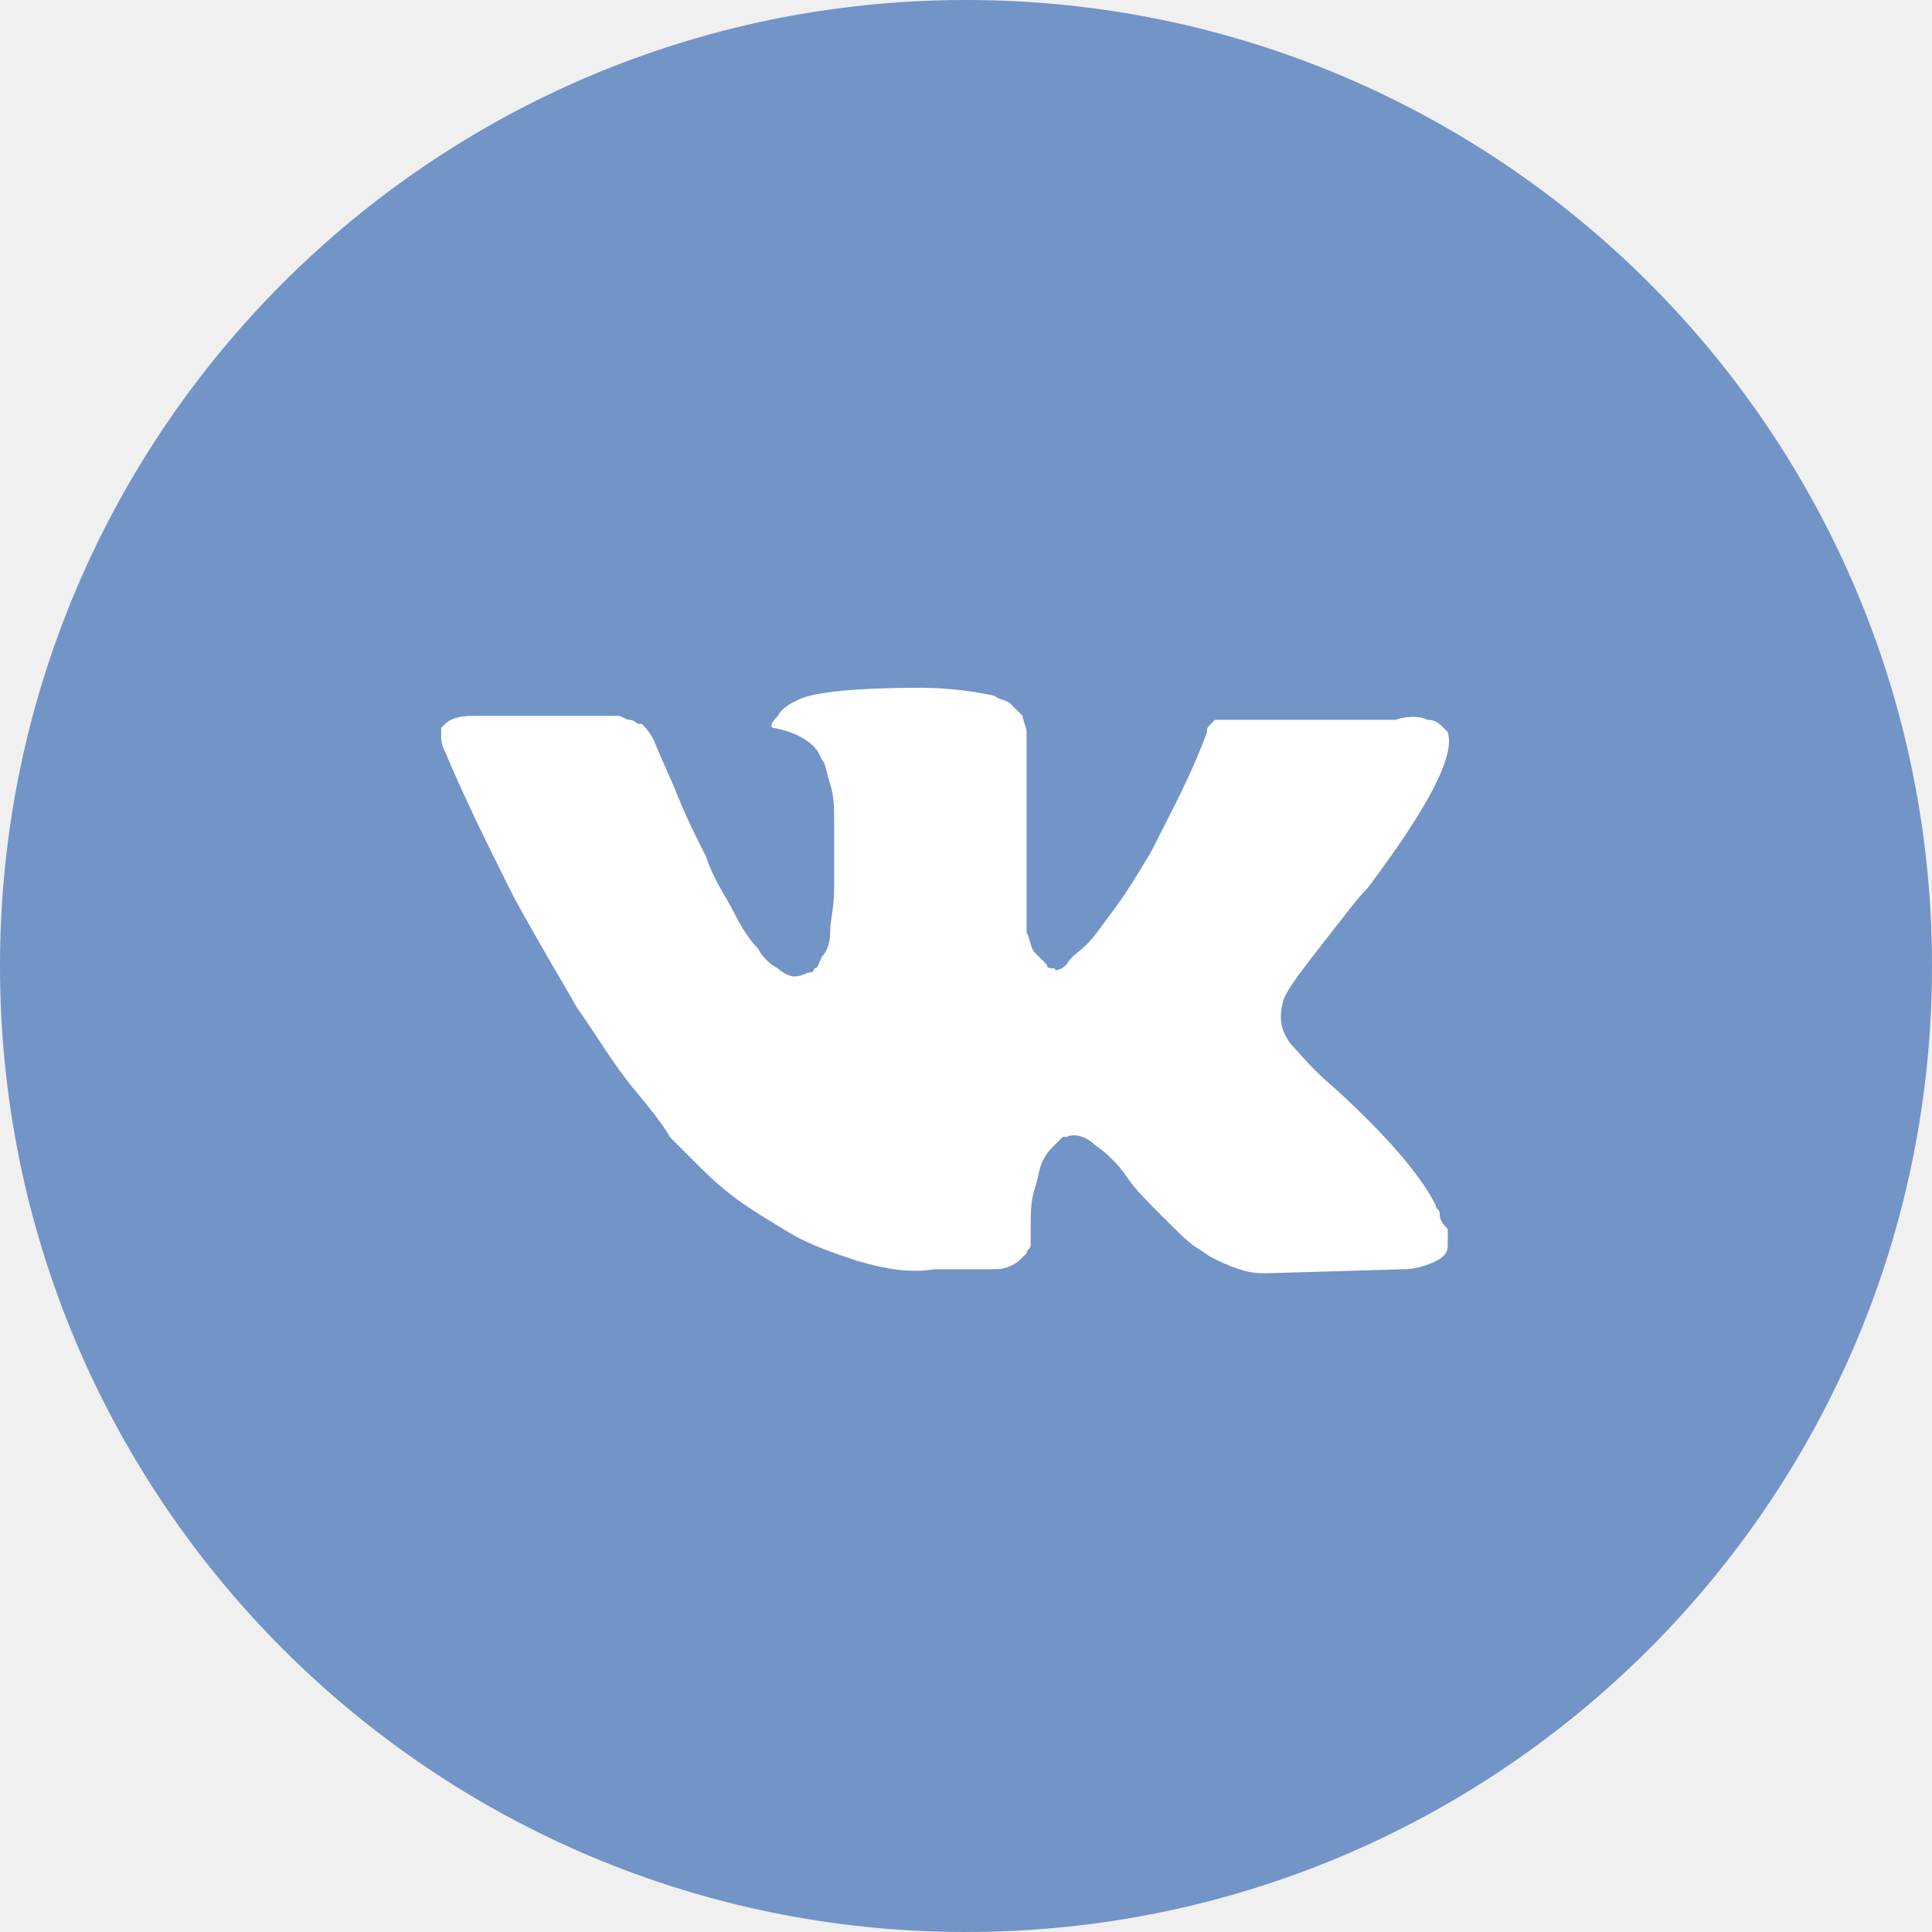
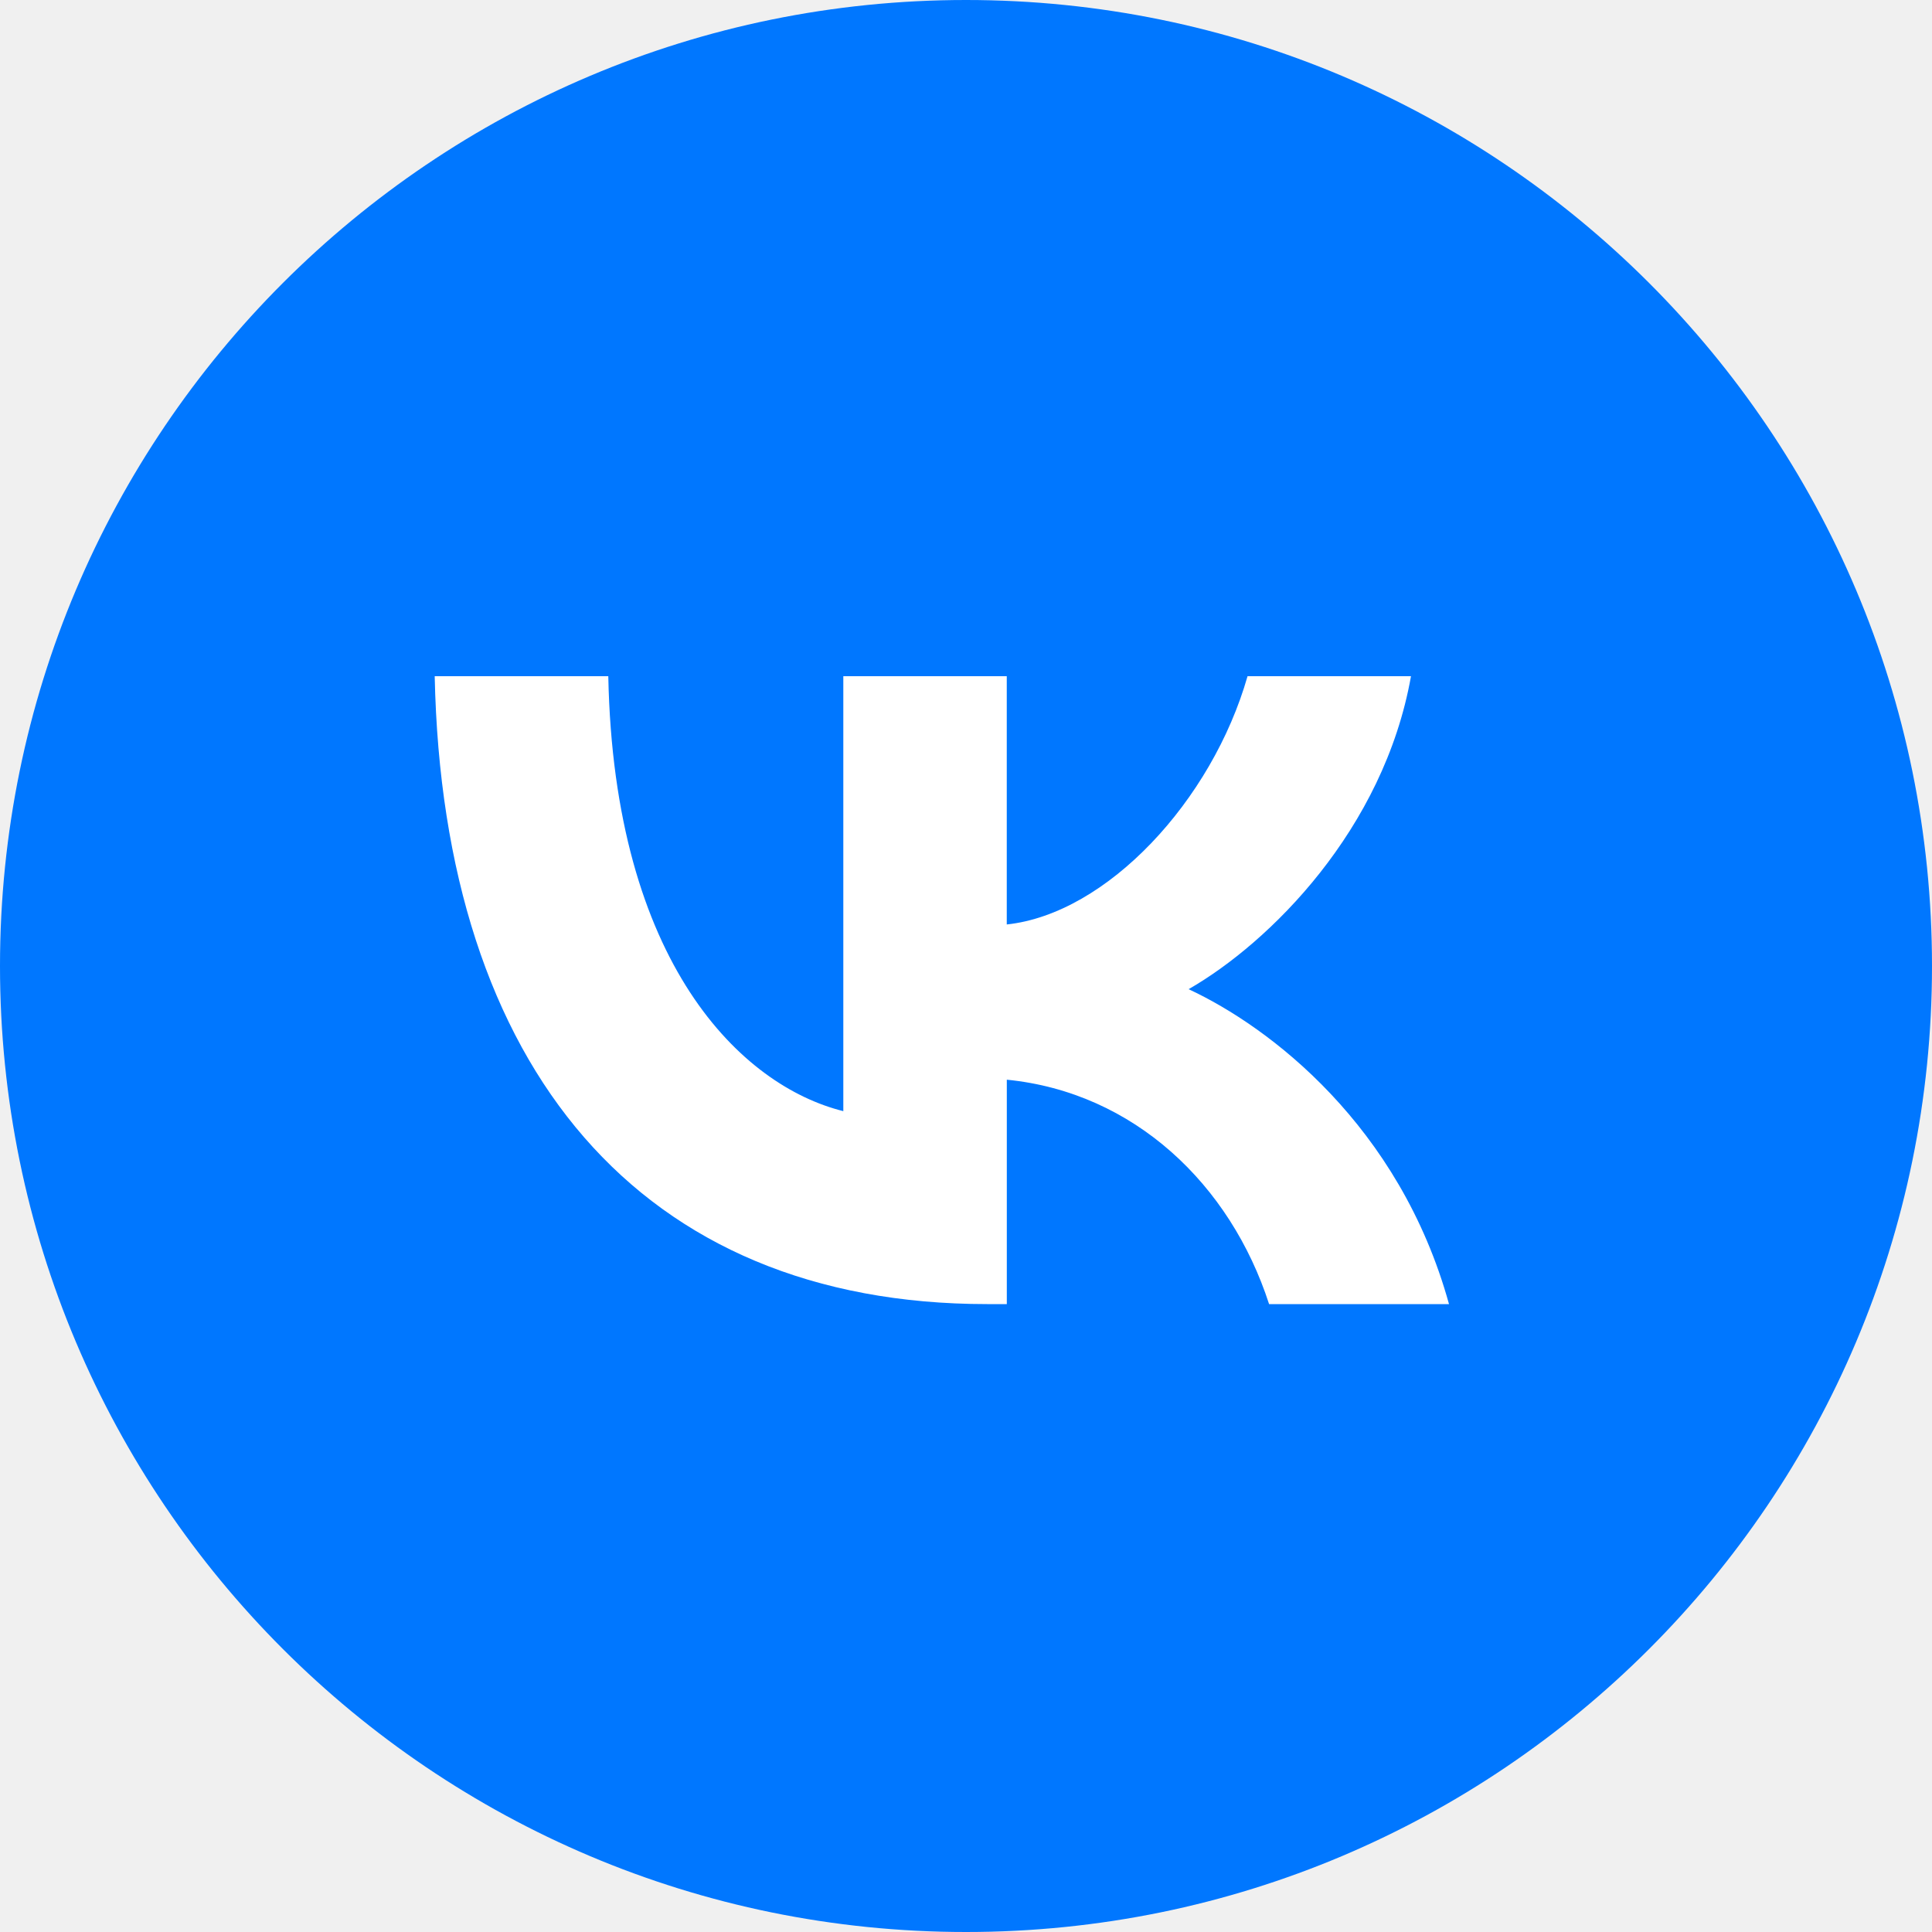
<svg xmlns="http://www.w3.org/2000/svg" width="40" height="40" viewBox="0 0 40 40" fill="none">
-   <circle cx="20" cy="20" r="20" fill="#7294C7" />
-   <path d="M29.806 25.115c0-.083-.083-.083-.083-.166-.332-.664-1.08-1.494-2.075-2.407-.499-.416-.748-.748-.914-.914-.249-.332-.249-.58-.166-.913.083-.249.415-.664.996-1.411.333-.415.499-.664.748-.914 1.245-1.66 1.826-2.74 1.66-3.238l-.083-.082c-.083-.084-.166-.167-.332-.167-.166-.083-.415-.083-.664 0h-3.736l-.083.083c-.083.083-.083.083-.083.166-.332.914-.747 1.661-1.163 2.491-.249.415-.498.83-.747 1.162-.249.333-.415.582-.58.748-.167.166-.333.249-.416.415-.083.083-.249.166-.249.083-.083 0-.166 0-.166-.083l-.25-.25c-.082-.082-.082-.248-.165-.414v-4.151c0-.084-.083-.25-.083-.333l-.25-.249c-.082-.083-.248-.083-.331-.166a7.448 7.448 0 0 0-1.495-.166c-1.328 0-2.241.083-2.573.25-.166.082-.333.165-.416.331-.166.166-.166.25-.083.25.415.082.748.248.914.498l.083.166c.083.083.083.249.166.498s.083.498.083.83v1.328c0 .415-.083.665-.083.914s-.083.415-.166.498c-.083.166-.083.249-.166.249 0 0 0 .083-.083.083s-.166.083-.332.083c-.084 0-.25-.083-.333-.166a1 1 0 0 1-.415-.415c-.166-.166-.332-.415-.498-.747-.166-.333-.415-.665-.581-1.163l-.166-.332a11.768 11.768 0 0 1-.415-.913c-.166-.415-.332-.747-.498-1.162a1.147 1.147 0 0 0-.25-.333h-.082s-.083-.083-.166-.083-.166-.083-.25-.083H9.799c-.332 0-.498.083-.582.166l-.083.083v.166c0 .084 0 .167.083.333.416.996.914 1.992 1.412 2.988.498.914.996 1.744 1.328 2.325.415.581.747 1.162 1.163 1.66.415.499.664.83.747.997l.332.332.249.249c.166.166.415.415.747.664.332.25.747.498 1.162.747.416.25.914.415 1.412.581.581.167 1.08.25 1.577.167h1.246a.747.747 0 0 0 .58-.25l.084-.082c0-.084.083-.084.083-.167v-.332c0-.332 0-.58.083-.83.083-.249.083-.415.166-.581.083-.166.166-.25.249-.332l.166-.166h.083c.166-.083.415 0 .581.166.25.166.498.415.664.664.166.25.416.498.748.83.332.332.58.581.747.665l.249.166c.166.082.332.166.581.249.25.083.415.083.581.083l2.823-.083c.249 0 .498-.083.664-.166.166-.083.25-.166.25-.333v-.332c-.167-.166-.167-.249-.167-.332Z" fill="#fff" />
+   <circle cx="20" cy="20" r="20" fill="#07F" />
+   <path d="M20.438 27C13.263 27 9.17 22.12 9 14h3.594c.118 5.96 2.768 8.485 4.866 9.005V14h3.384v5.14c2.073-.221 4.25-2.563 4.985-5.14h3.384c-.564 3.175-2.925 5.517-4.604 6.48 1.679.781 4.368 2.824 5.391 6.52h-3.725c-.8-2.473-2.794-4.385-5.43-4.646V27h-.407Z" fill="#fff" />
</svg>
